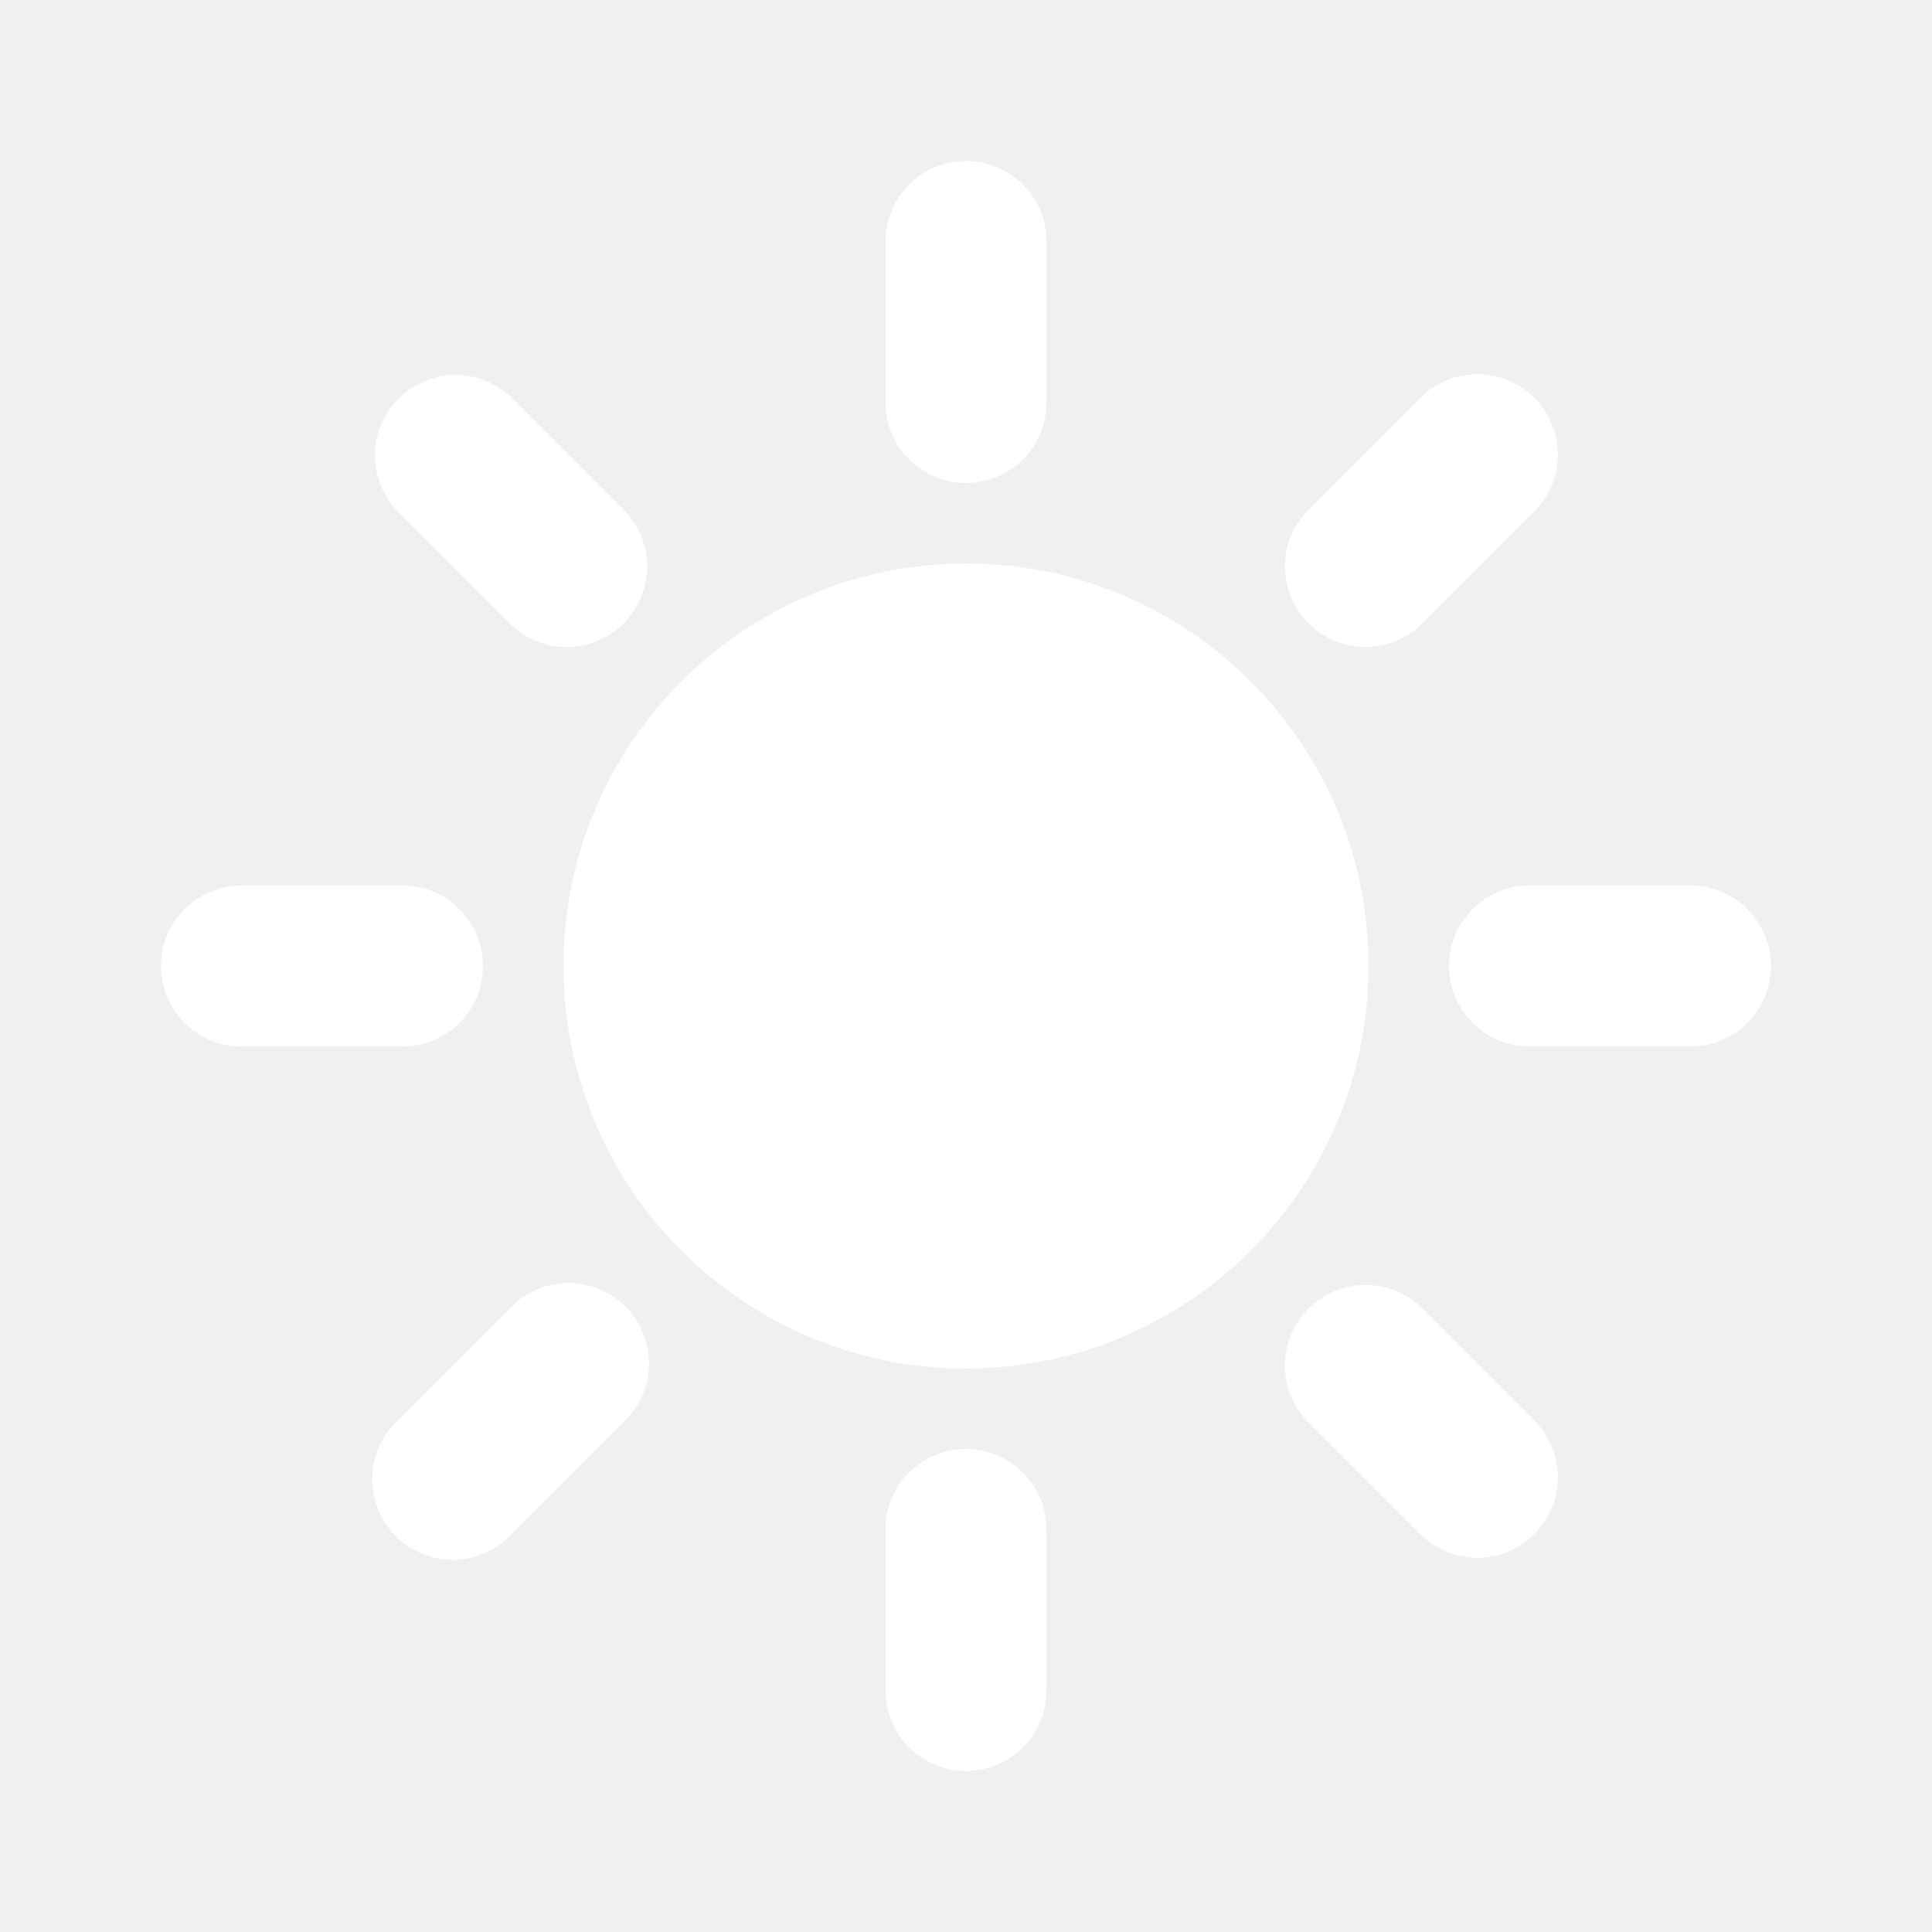
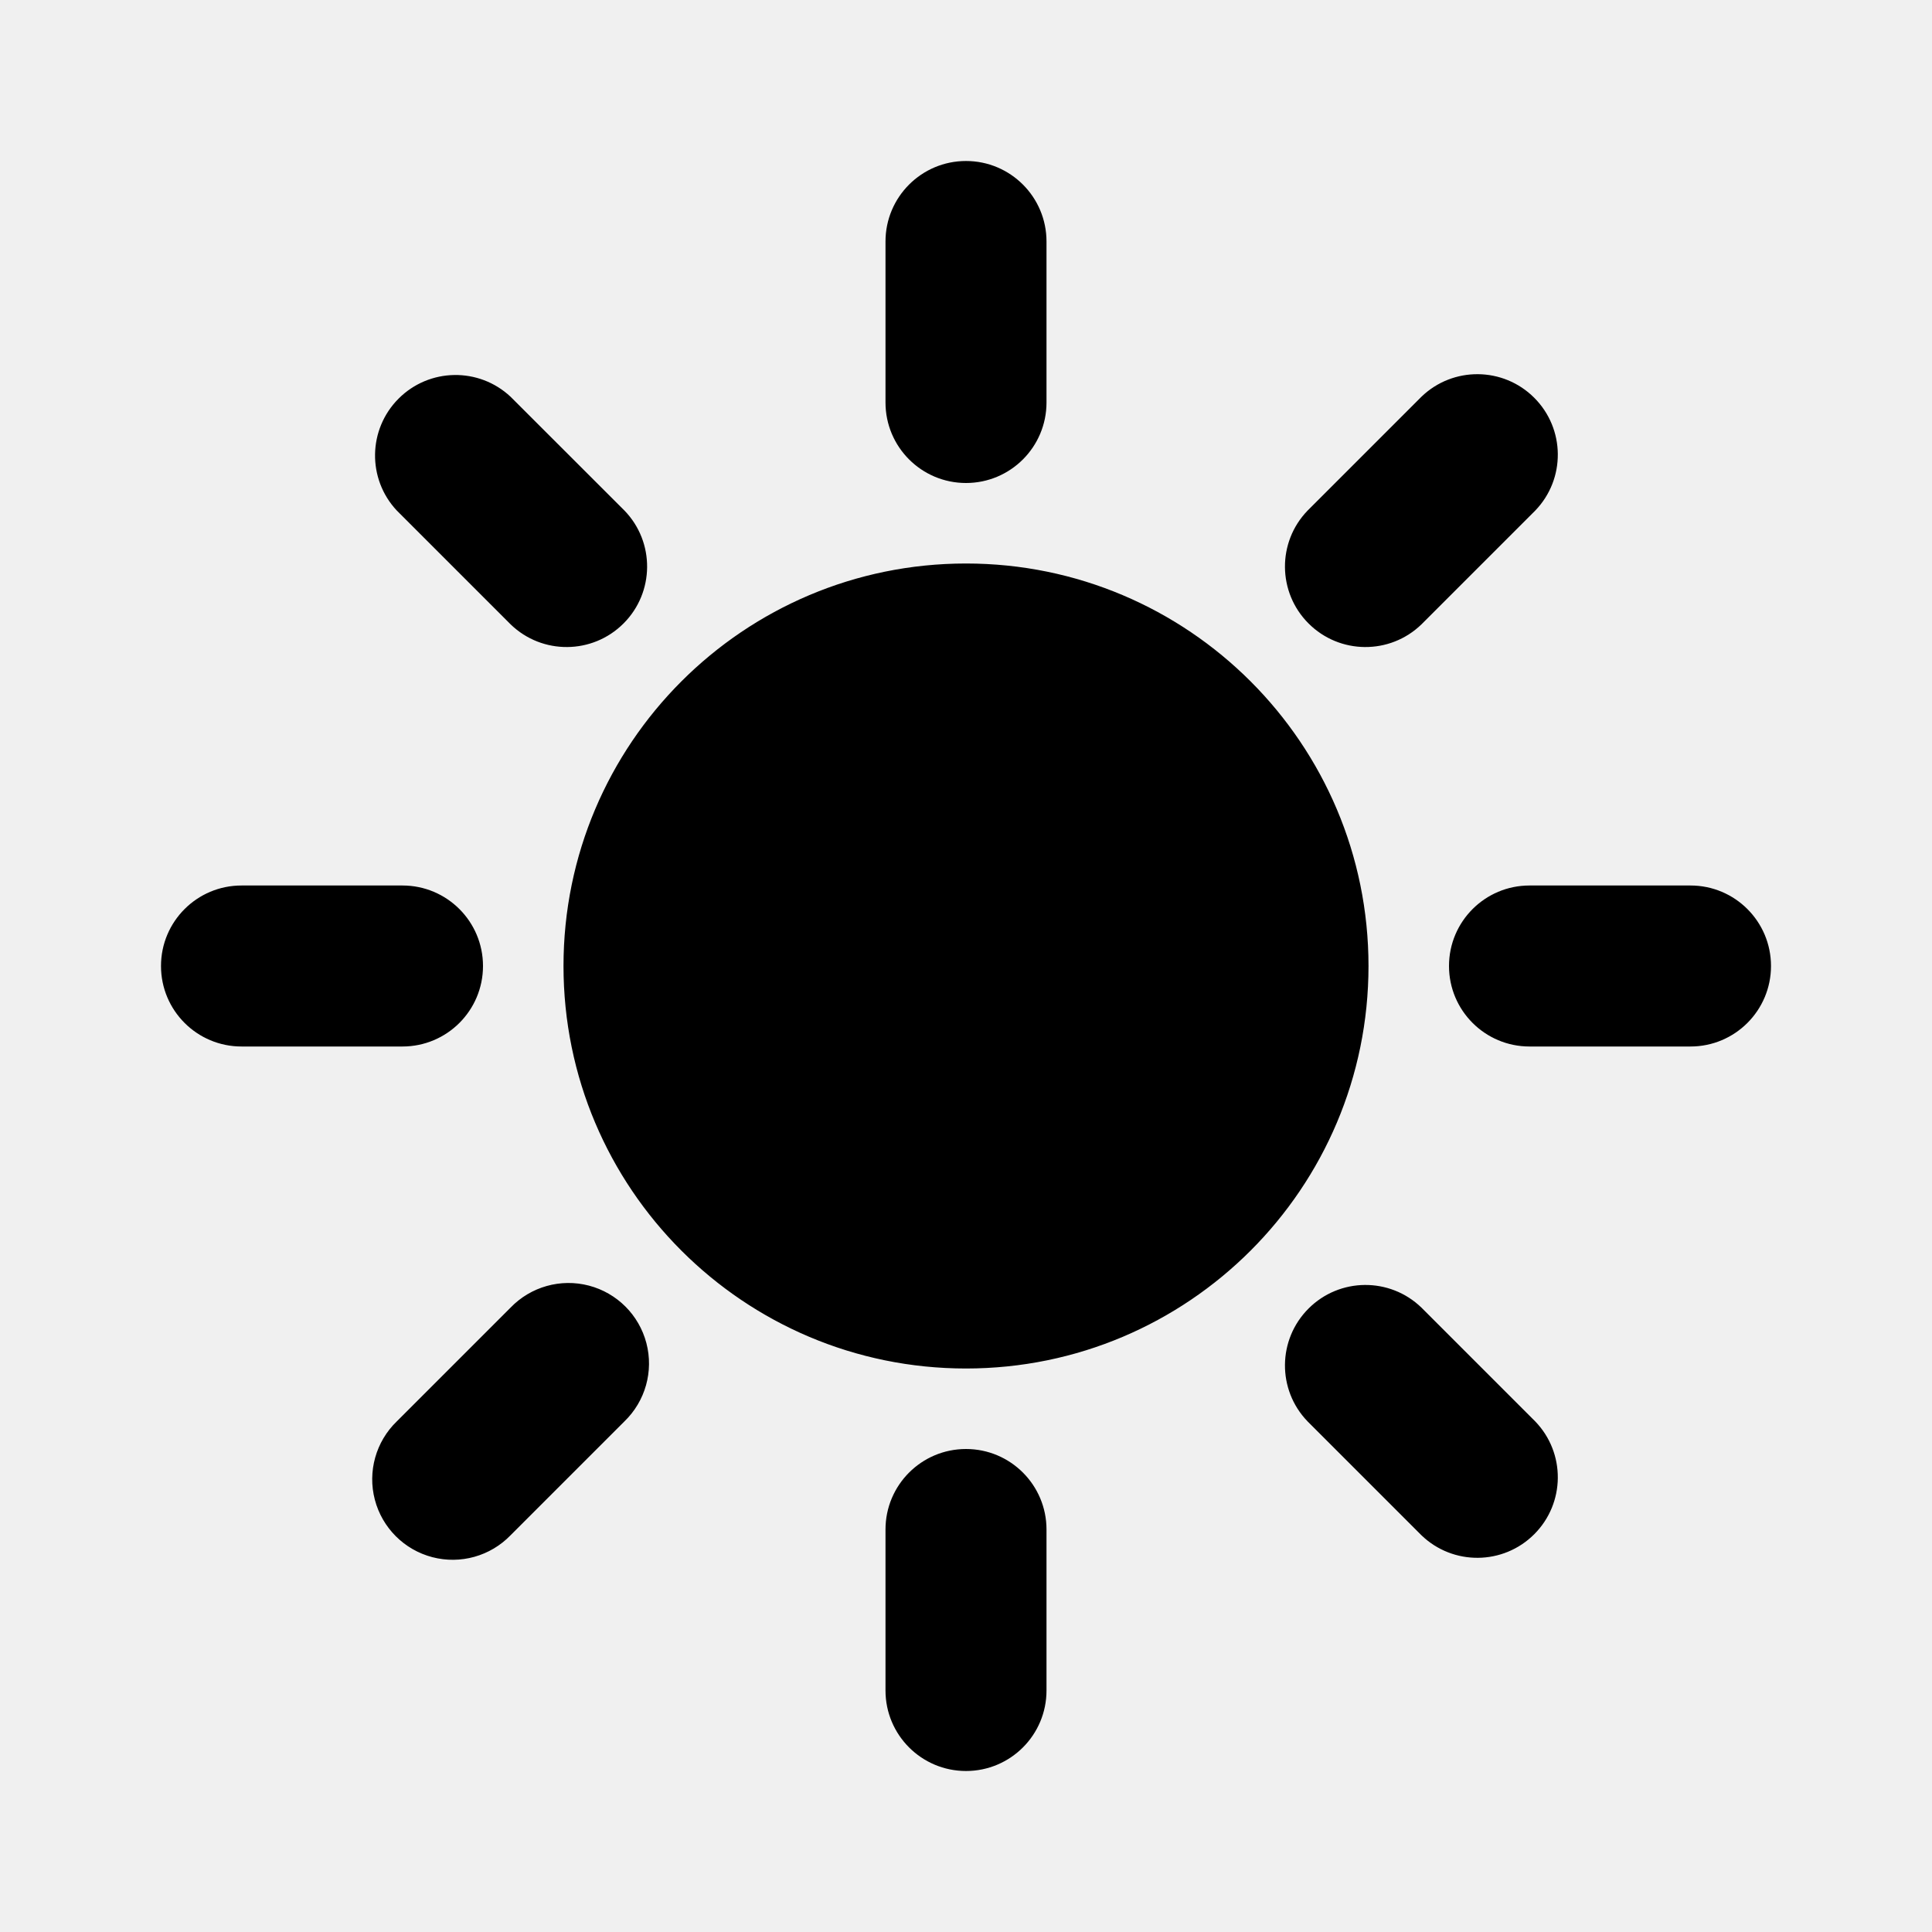
- <svg xmlns="http://www.w3.org/2000/svg" class="w-6 h-6 text-gray-800 dark:text-white" aria-hidden="true" width="24" height="24" fill="#fff" viewBox="0 0 24 24">
+ <svg xmlns="http://www.w3.org/2000/svg" class="w-6 h-6 text-gray-800 dark:text-white" aria-hidden="true" width="24" height="24" fill="#000" viewBox="0 0 24 24">
  <path fill-rule="evenodd" d="M13 3a1 1 0 1 0-2 0v2a1 1 0 1 0 2 0V3ZM6.343 4.929A1 1 0 0 0 4.93 6.343l1.414 1.414a1 1 0 0 0 1.414-1.414L6.343 4.929Zm12.728 1.414a1 1 0 0 0-1.414-1.414l-1.414 1.414a1 1 0 0 0 1.414 1.414l1.414-1.414ZM12 7a5 5 0 1 0 0 10 5 5 0 0 0 0-10Zm-9 4a1 1 0 1 0 0 2h2a1 1 0 1 0 0-2H3Zm16 0a1 1 0 1 0 0 2h2a1 1 0 1 0 0-2h-2ZM7.757 17.657a1 1 0 1 0-1.414-1.414l-1.414 1.414a1 1 0 1 0 1.414 1.414l1.414-1.414Zm9.9-1.414a1 1 0 0 0-1.414 1.414l1.414 1.414a1 1 0 0 0 1.414-1.414l-1.414-1.414ZM13 19a1 1 0 1 0-2 0v2a1 1 0 1 0 2 0v-2Z" clip-rule="evenodd" />
</svg>
